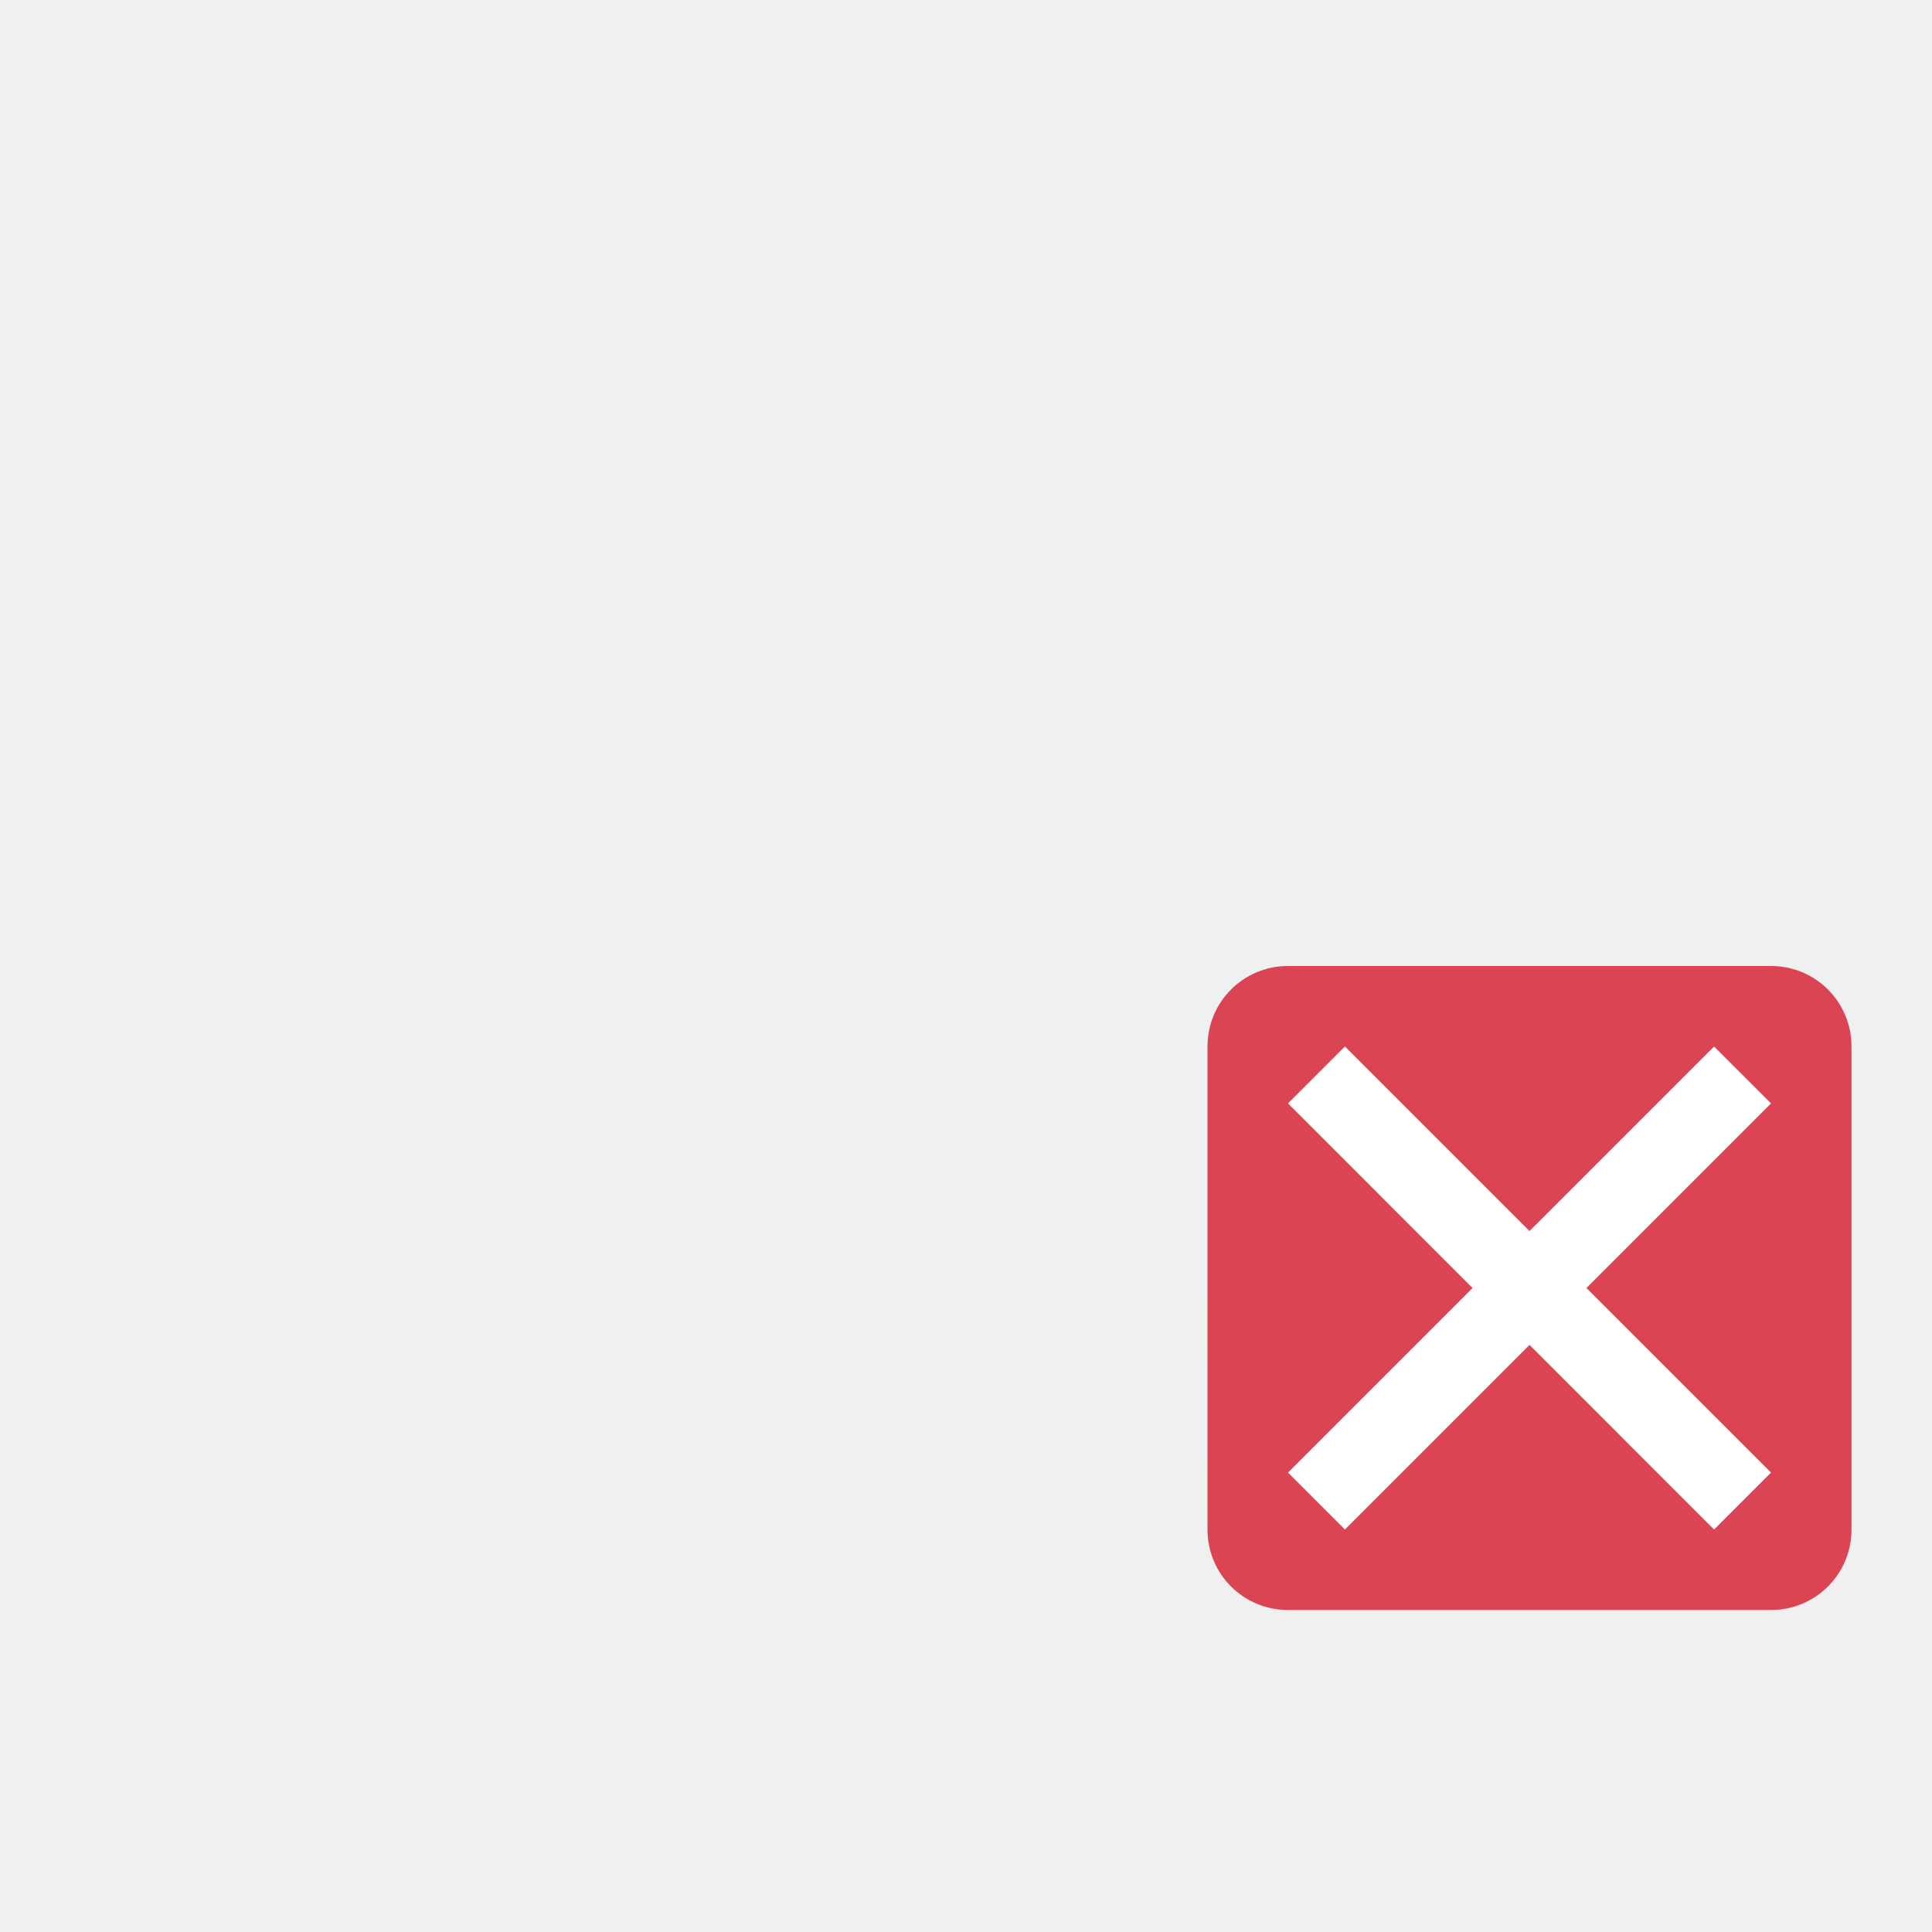
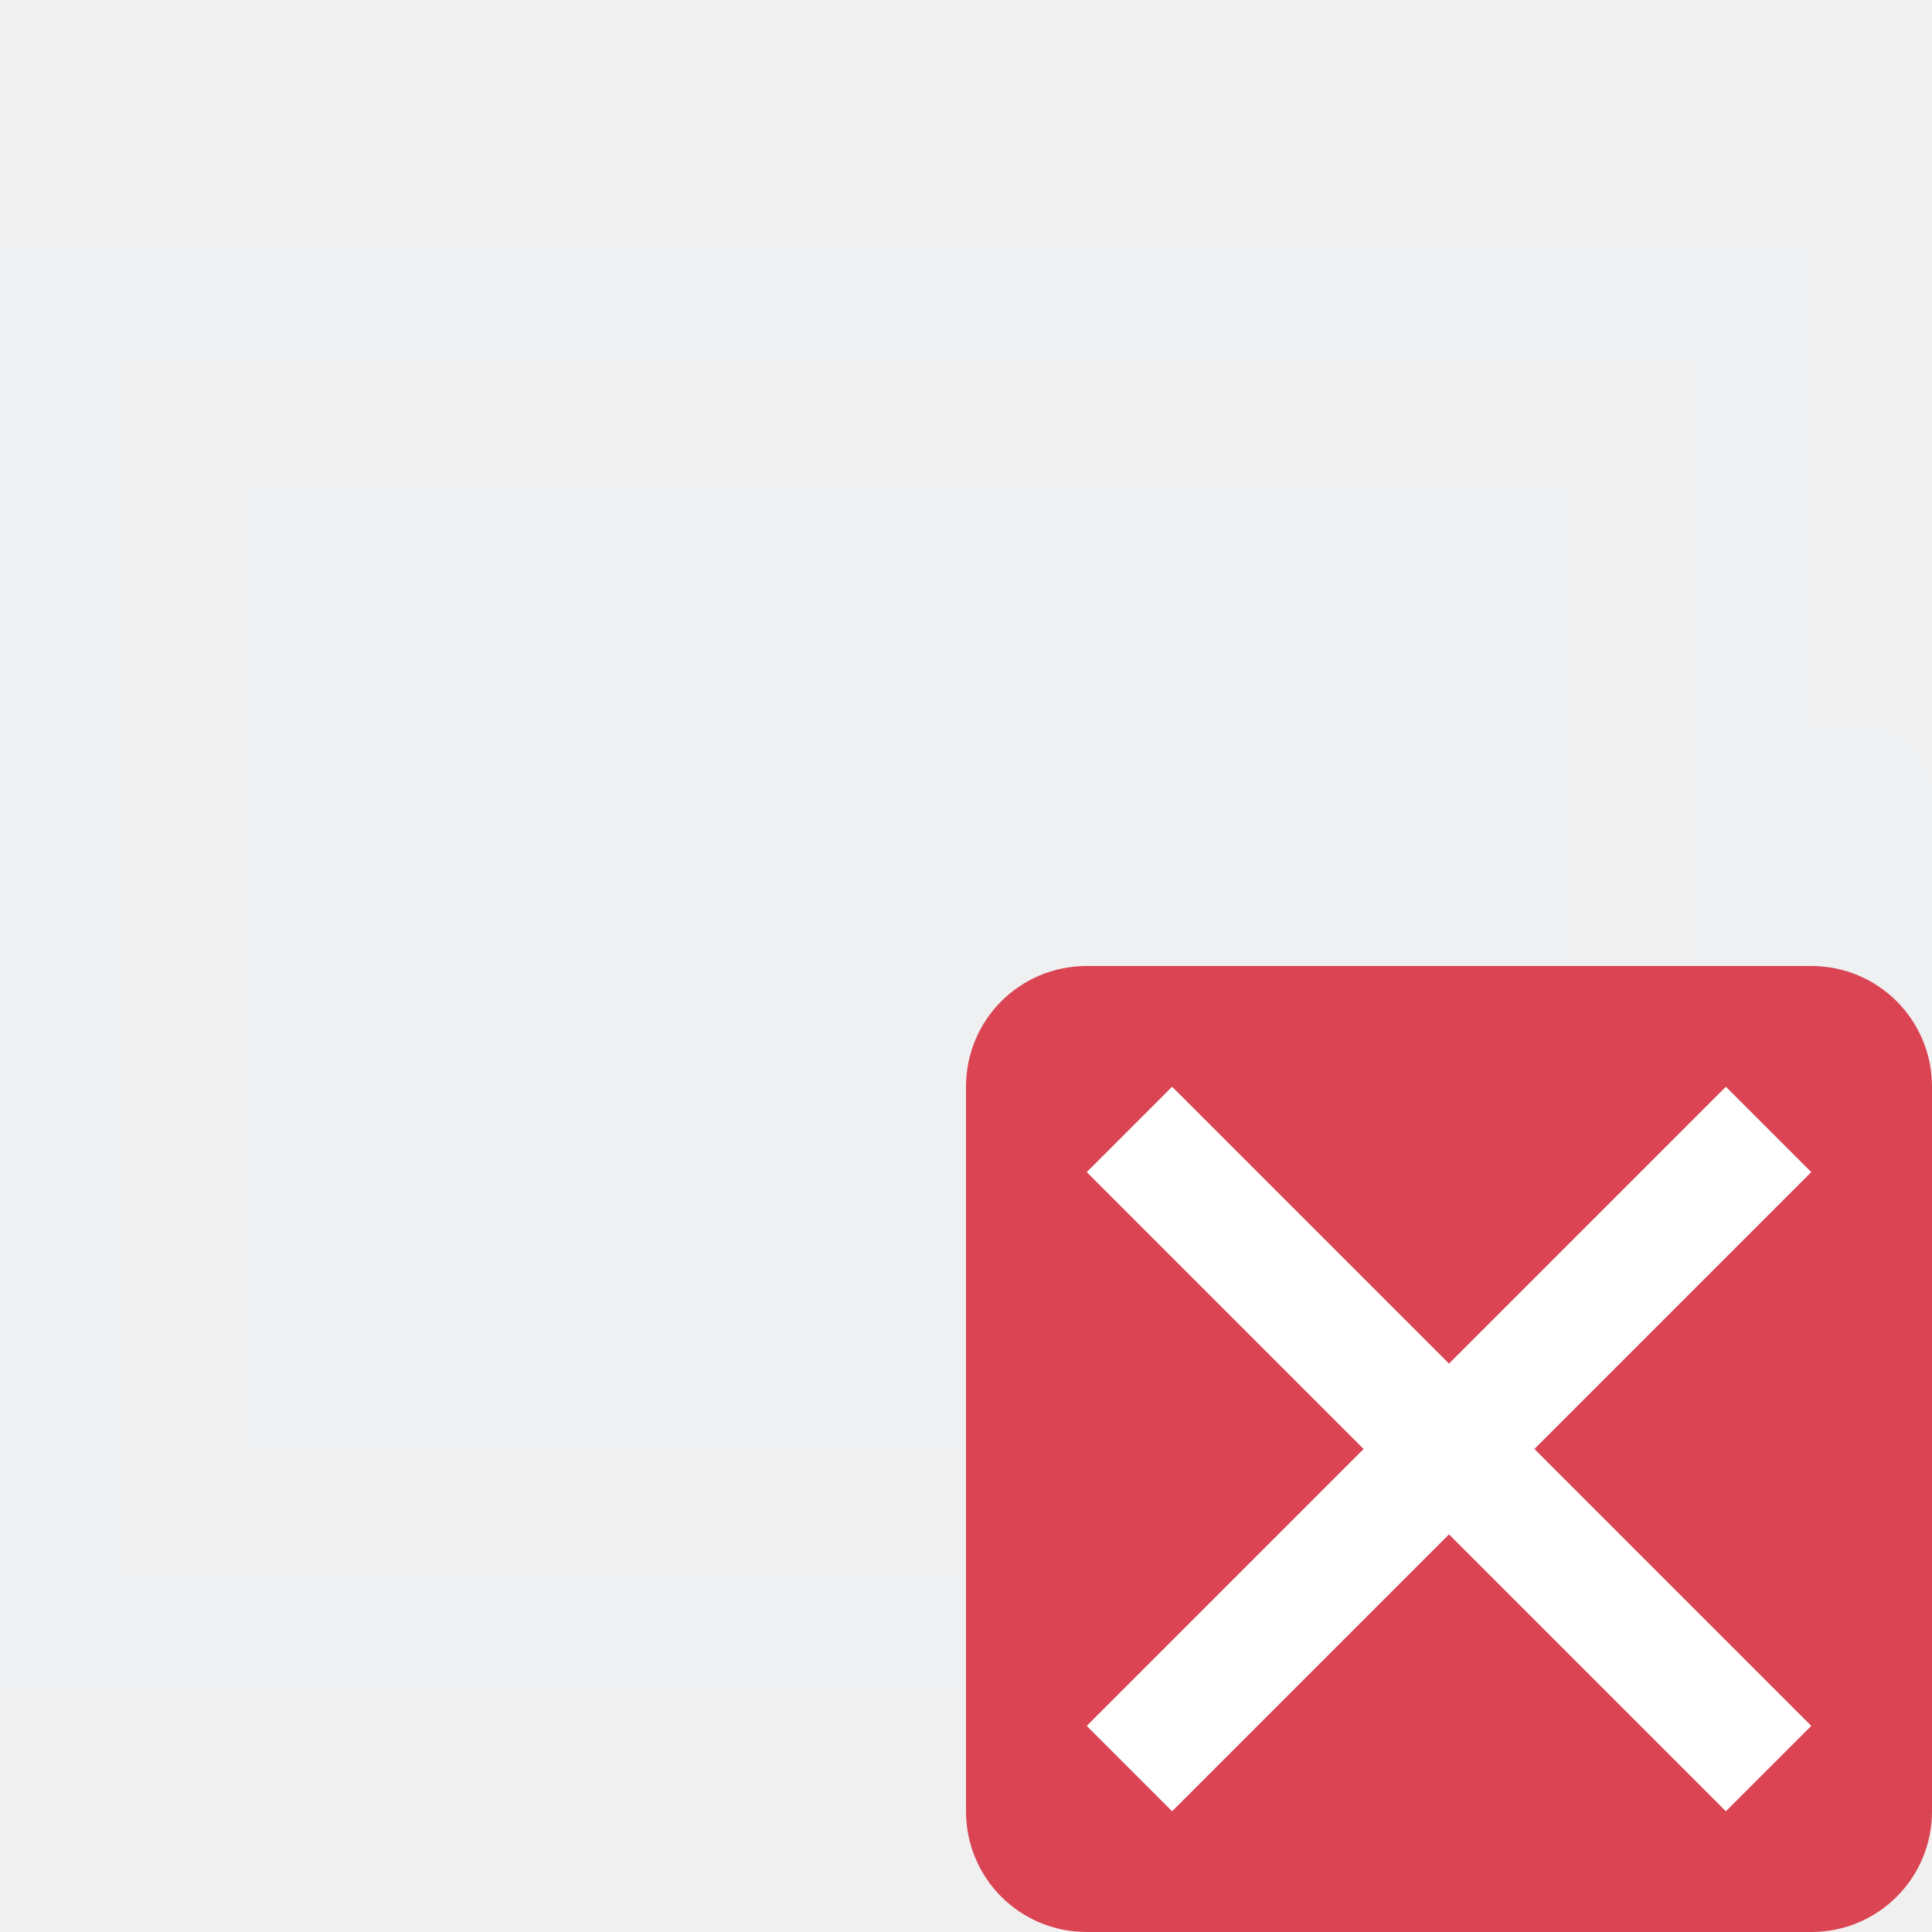
- <svg xmlns="http://www.w3.org/2000/svg" height="24" width="24">
+ <svg xmlns="http://www.w3.org/2000/svg" height="16" width="16">
  <defs id="defs1">
    <style type="text/css" id="current-color-scheme">
            .ColorScheme-Text {
                color:#eff0f1;
            }
            .ColorScheme-NegativeText {
                color:#da4453;
            }
        </style>
  </defs>
-   <g transform="translate(1,1)">
-     <path style="fill:currentColor;fill-opacity:1;stroke:none" class="ColorScheme-Text" d="M3 15V7h15v8zM1 5v12h19v-4h.5c.277 0 .5-.223.5-.5v-3c0-.277-.223-.5-.5-.5H20V5H4zm1 1h17v10H2z" />
-     <path style="fill:currentColor;fill-opacity:1;stroke:none" class="ColorScheme-NegativeText" d="M15 11h6c.554 0 1 .446 1 1v6c0 .554-.446 1-1 1h-6c-.554 0-1-.446-1-1v-6c0-.554.446-1 1-1z" />
-     <path d="M15.707 12l-.707.707L17.293 15 15 17.293l.707.707L18 15.707 20.293 18l.707-.707L18.707 15 21 12.707 20.293 12 18 14.293z" fill="#fff" />
-   </g>
+   <path style="fill:currentColor;fill-opacity:1;stroke:none" class="ColorScheme-Text" d="M2 12V4h11v8zM0 2v12h15v-4h.5c.277 0 .5-.223.5-.5v-3c0-.277-.223-.5-.5-.5H15V2H3zm1 1h13v10H1z" />
+   <path style="fill:currentColor;fill-opacity:1;stroke:none" class="ColorScheme-NegativeText" d="M9 8h6c.554 0 1 .446 1 1v6c0 .554-.446 1-1 1H9c-.554 0-1-.446-1-1V9c0-.554.446-1 1-1z" />
+   <path d="M9.707 9L9 9.707 11.293 12 9 14.293l.707.707L12 12.707 14.293 15l.707-.707L12.707 12 15 9.707 14.293 9 12 11.293z" fill="#fff" />
</svg>
